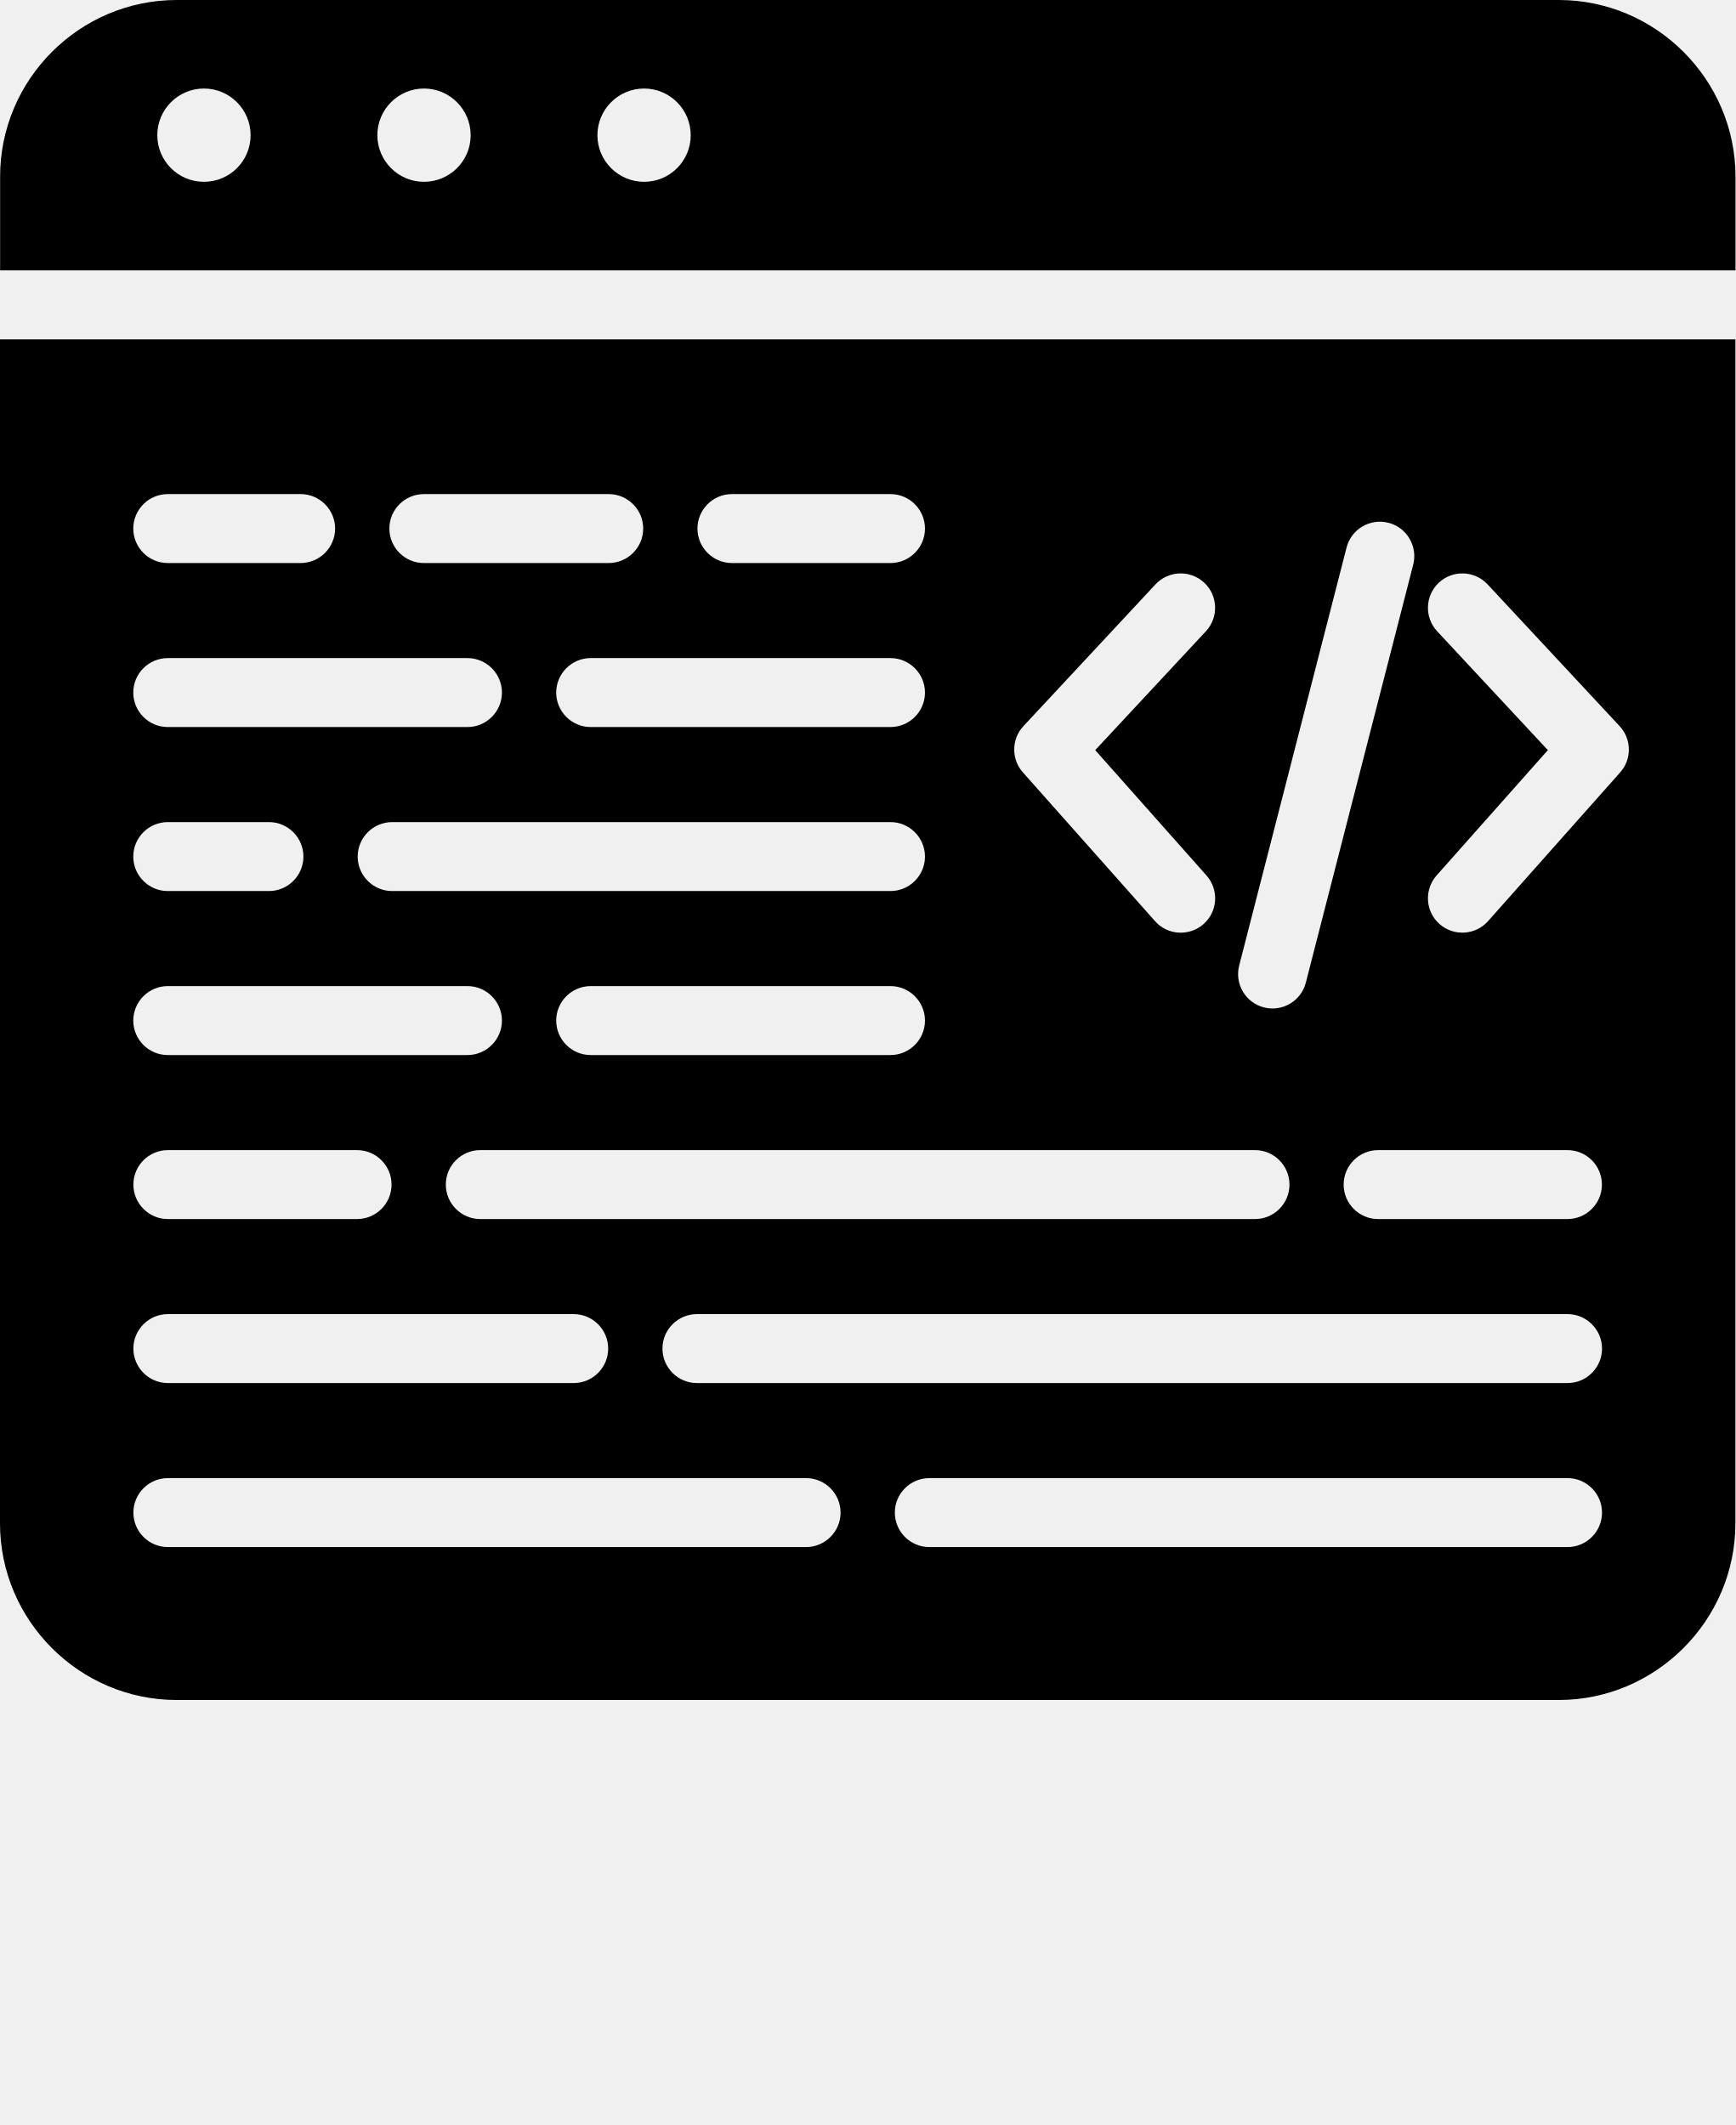
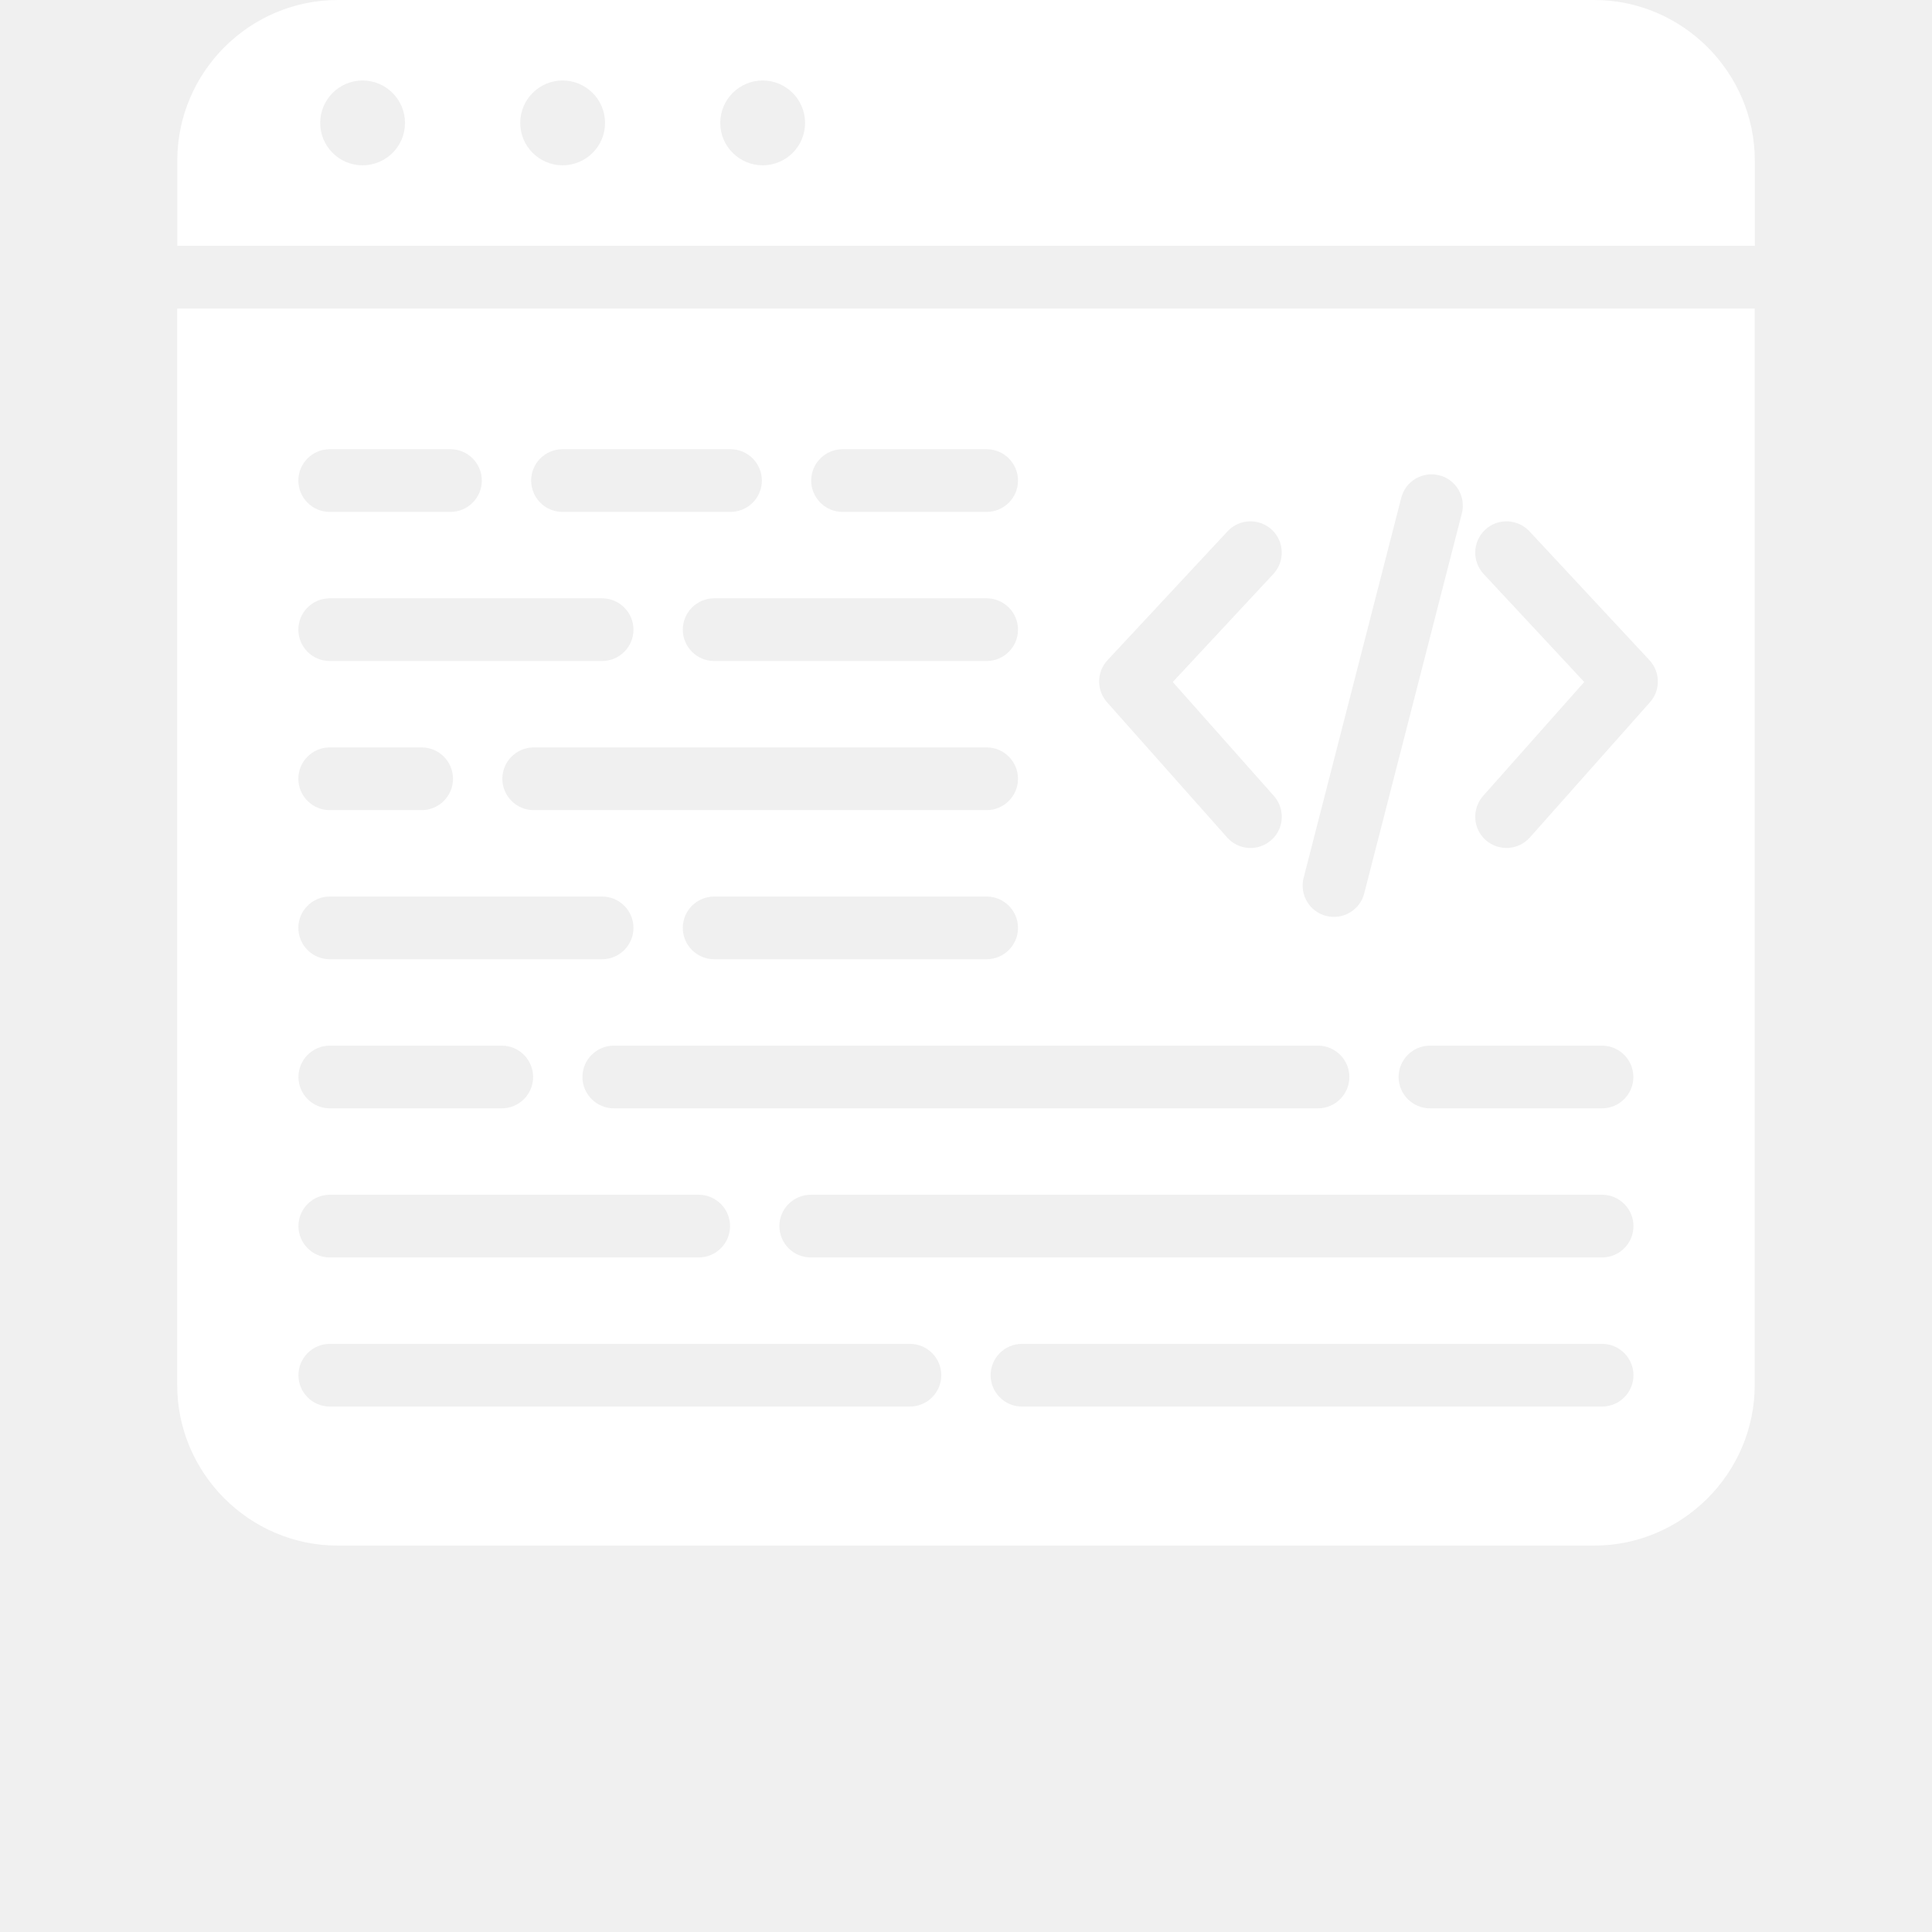
- <svg xmlns="http://www.w3.org/2000/svg" fill="red" xml:space="preserve" version="1.1" style="shape-rendering:geometricPrecision;text-rendering:geometricPrecision;image-rendering:optimizeQuality;" viewBox="0 0 167.59 205.238" x="0px" y="0px" fill-rule="evenodd" clip-rule="evenodd">
-   <defs>
-     <style type="text/css">
- 
-     .fil0 {fill:black;fill-rule:nonzero}
- 
-   </style>
-   </defs>
-   <g>
-     <path class="fil0" d="M167.59 32.78l-167.59 0 0 114.35c0,9.38 7.68,17.06 17.06,17.06l133.46 0c9.37,0 17.06,-7.69 17.06,-17.06l0 -114.35zm-28.81 28.19c-1.25,-1.34 -1.17,-3.45 0.17,-4.7 1.34,-1.25 3.45,-1.17 4.7,0.17l12.75 13.69c1.2,1.29 1.18,3.28 -0.01,4.54l-12.69 14.29c-1.21,1.37 -3.31,1.5 -4.69,0.29 -1.37,-1.21 -1.5,-3.31 -0.29,-4.69l10.75 -12.11 -10.69 -11.48zm-27.2 -4.53c1.25,-1.34 3.35,-1.42 4.7,-0.17 1.34,1.25 1.42,3.35 0.17,4.7l-10.69 11.48 10.75 12.11c1.21,1.37 1.09,3.48 -0.29,4.69 -1.37,1.21 -3.48,1.09 -4.69,-0.29l-12.69 -14.29c-1.19,-1.26 -1.21,-3.26 -0.01,-4.54l12.75 -13.69zm18.45 -3.55c0.45,-1.78 2.26,-2.85 4.04,-2.4 1.78,0.45 2.85,2.26 2.4,4.04l-10.37 40.37c-0.45,1.78 -2.26,2.85 -4.04,2.4 -1.78,-0.45 -2.85,-2.26 -2.4,-4.04l10.37 -40.37zm-113.82 96.53c-1.84,0 -3.33,-1.5 -3.33,-3.33 0,-1.84 1.5,-3.33 3.33,-3.33l61.63 0c1.84,0 3.33,1.5 3.33,3.33 0,1.84 -1.5,3.33 -3.33,3.33l-61.63 0zm73.53 0c-1.84,0 -3.33,-1.5 -3.33,-3.33 0,-1.84 1.5,-3.33 3.33,-3.33l61.63 0c1.84,0 3.33,1.5 3.33,3.33 0,1.84 -1.5,3.33 -3.33,3.33l-61.63 0zm-73.53 -15.84c-1.84,0 -3.33,-1.5 -3.33,-3.33 0,-1.84 1.5,-3.33 3.33,-3.33l39.19 0c1.84,0 3.33,1.5 3.33,3.33 0,1.84 -1.5,3.33 -3.33,3.33l-39.19 0zm51.09 0c-1.84,0 -3.33,-1.5 -3.33,-3.33 0,-1.84 1.5,-3.33 3.33,-3.33l84.07 0c1.84,0 3.33,1.5 3.33,3.33 0,1.84 -1.5,3.33 -3.33,3.33l-84.07 0zm-51.09 -15.84c-1.84,0 -3.33,-1.5 -3.33,-3.33 0,-1.84 1.5,-3.33 3.33,-3.33l18.27 0c1.84,0 3.33,1.5 3.33,3.33 0,1.84 -1.5,3.33 -3.33,3.33l-18.27 0zm30.17 0c-1.84,0 -3.33,-1.5 -3.33,-3.33 0,-1.84 1.5,-3.33 3.33,-3.33l74.81 0c1.84,0 3.33,1.5 3.33,3.33 0,1.84 -1.5,3.33 -3.33,3.33l-74.81 0zm86.7 0c-1.84,0 -3.33,-1.5 -3.33,-3.33 0,-1.84 1.5,-3.33 3.33,-3.33l18.28 0c1.84,0 3.33,1.5 3.33,3.33 0,1.84 -1.5,3.33 -3.33,3.33l-18.28 0zm-116.88 -15.84c-1.84,0 -3.33,-1.5 -3.33,-3.33 0,-1.84 1.5,-3.33 3.33,-3.33l28.94 0c1.84,0 3.33,1.5 3.33,3.33 0,1.84 -1.5,3.33 -3.33,3.33l-28.94 0zm40.84 0c-1.84,0 -3.33,-1.5 -3.33,-3.33 0,-1.84 1.5,-3.33 3.33,-3.33l28.95 0c1.84,0 3.33,1.5 3.33,3.33 0,1.84 -1.5,3.33 -3.33,3.33l-28.95 0zm-40.84 -15.84c-1.84,0 -3.33,-1.5 -3.33,-3.33 0,-1.84 1.5,-3.33 3.33,-3.33l9.77 0c1.84,0 3.33,1.5 3.33,3.33 0,1.84 -1.5,3.33 -3.33,3.33l-9.77 0zm21.67 0c-1.84,0 -3.33,-1.5 -3.33,-3.33 0,-1.84 1.5,-3.33 3.33,-3.33l48.12 0c1.84,0 3.33,1.5 3.33,3.33 0,1.84 -1.5,3.33 -3.33,3.33l-48.12 0zm-21.67 -15.84c-1.84,0 -3.33,-1.5 -3.33,-3.33 0,-1.84 1.5,-3.33 3.33,-3.33l28.94 0c1.84,0 3.33,1.5 3.33,3.33 0,1.84 -1.5,3.33 -3.33,3.33l-28.94 0zm40.84 0c-1.84,0 -3.33,-1.5 -3.33,-3.33 0,-1.84 1.5,-3.33 3.33,-3.33l28.95 0c1.84,0 3.33,1.5 3.33,3.33 0,1.84 -1.5,3.33 -3.33,3.33l-28.95 0zm-40.84 -15.84c-1.84,0 -3.33,-1.5 -3.33,-3.33 0,-1.84 1.5,-3.33 3.33,-3.33l12.83 0c1.84,0 3.33,1.5 3.33,3.33 0,1.84 -1.5,3.33 -3.33,3.33l-12.83 0zm24.73 0c-1.84,0 -3.33,-1.5 -3.33,-3.33 0,-1.84 1.5,-3.33 3.33,-3.33l17.85 0c1.84,0 3.33,1.5 3.33,3.33 0,1.84 -1.5,3.33 -3.33,3.33l-17.85 0zm29.75 0c-1.84,0 -3.33,-1.5 -3.33,-3.33 0,-1.84 1.5,-3.33 3.33,-3.33l15.31 0c1.84,0 3.33,1.5 3.33,3.33 0,1.84 -1.5,3.33 -3.33,3.33l-15.31 0z" />
-     <path class="fil0" d="M-0 26.11l167.59 0 0 -9.05c0,-9.37 -7.69,-17.06 -17.06,-17.06l-133.46 0c-9.39,0 -17.06,7.67 -17.06,17.06l0 9.05zm62.2 -17.56c2.48,0 4.5,2.02 4.5,4.51 0,2.49 -2.02,4.5 -4.5,4.5 -2.49,0 -4.51,-2.02 -4.51,-4.5 0,-2.49 2.02,-4.51 4.51,-4.51zm-21.26 0c2.49,0 4.51,2.02 4.51,4.51 0,2.49 -2.02,4.5 -4.51,4.5 -2.48,0 -4.5,-2.02 -4.5,-4.5 0,-2.49 2.02,-4.51 4.5,-4.51zm-21.25 0c2.49,0 4.51,2.02 4.51,4.51 0,2.49 -2.02,4.5 -4.51,4.5 -2.49,0 -4.5,-2.02 -4.5,-4.5 0,-2.49 2.02,-4.51 4.5,-4.51z" />
+ <svg xmlns="http://www.w3.org/2000/svg" id="SvgjsSvg1020" width="288" height="288" version="1.1">
+   <defs id="SvgjsDefs1021" />
+   <g id="SvgjsG1022" transform="matrix(1,0,0,1,0,0)">
+     <svg fill="currentColor" fill-rule="evenodd" clip-rule="evenodd" image-rendering="optimizeQuality" shape-rendering="geometricPrecision" text-rendering="geometricPrecision" viewBox="0 0 167.59 205.238" width="288" height="288">
+       <path fill="#ffffff" fill-rule="nonzero" d="M167.59 32.78l-167.59 0 0 114.35c0 9.38 7.68 17.06 17.06 17.06l133.46 0c9.37 0 17.06-7.69 17.06-17.06l0-114.35zm-28.81 28.19c-1.25-1.34-1.17-3.45.17-4.7 1.34-1.25 3.45-1.17 4.7.17l12.75 13.69c1.2 1.29 1.18 3.28-.01 4.54l-12.69 14.29c-1.21 1.37-3.31 1.5-4.69.29-1.37-1.21-1.5-3.31-.29-4.69l10.75-12.11-10.69-11.48zm-27.2-4.53c1.25-1.34 3.35-1.42 4.7-.17 1.34 1.25 1.42 3.35.17 4.7l-10.69 11.48 10.75 12.11c1.21 1.37 1.09 3.48-.29 4.69-1.37 1.21-3.48 1.09-4.69-.29l-12.69-14.29c-1.19-1.26-1.21-3.26-.01-4.54l12.75-13.69zm18.45-3.55c.45-1.78 2.26-2.85 4.04-2.4 1.78.45 2.85 2.26 2.4 4.04l-10.37 40.37c-.45 1.78-2.26 2.85-4.04 2.4-1.78-.45-2.85-2.26-2.4-4.04l10.37-40.37zm-113.82 96.53c-1.84 0-3.33-1.5-3.33-3.33 0-1.84 1.5-3.33 3.33-3.33l61.63 0c1.84 0 3.33 1.5 3.33 3.33 0 1.84-1.5 3.33-3.33 3.33l-61.63 0zm73.53 0c-1.84 0-3.33-1.5-3.33-3.33 0-1.84 1.5-3.33 3.33-3.33l61.63 0c1.84 0 3.33 1.5 3.33 3.33 0 1.84-1.5 3.33-3.33 3.33l-61.63 0zm-73.53-15.84c-1.84 0-3.33-1.5-3.33-3.33 0-1.84 1.5-3.33 3.33-3.33l39.19 0c1.84 0 3.33 1.5 3.33 3.33 0 1.84-1.5 3.33-3.33 3.33l-39.19 0zm51.09 0c-1.84 0-3.33-1.5-3.33-3.33 0-1.84 1.5-3.33 3.33-3.33l84.07 0c1.84 0 3.33 1.5 3.33 3.33 0 1.84-1.5 3.33-3.33 3.33l-84.07 0zm-51.09-15.84c-1.84 0-3.33-1.5-3.33-3.33 0-1.84 1.5-3.33 3.33-3.33l18.27 0c1.84 0 3.33 1.5 3.33 3.33 0 1.84-1.5 3.33-3.33 3.33l-18.27 0zm30.17 0c-1.84 0-3.33-1.5-3.33-3.33 0-1.84 1.5-3.33 3.33-3.33l74.81 0c1.84 0 3.33 1.5 3.33 3.33 0 1.84-1.5 3.33-3.33 3.33l-74.81 0zm86.7 0c-1.84 0-3.33-1.5-3.33-3.33 0-1.84 1.5-3.33 3.33-3.33l18.28 0c1.84 0 3.33 1.5 3.33 3.33 0 1.84-1.5 3.33-3.33 3.33l-18.28 0zm-116.88-15.84c-1.84 0-3.33-1.5-3.33-3.33 0-1.84 1.5-3.33 3.33-3.33l28.94 0c1.84 0 3.33 1.5 3.33 3.33 0 1.84-1.5 3.33-3.33 3.33l-28.94 0zm40.84 0c-1.84 0-3.33-1.5-3.33-3.33 0-1.84 1.5-3.33 3.33-3.33l28.95 0c1.84 0 3.33 1.5 3.33 3.33 0 1.84-1.5 3.33-3.33 3.33l-28.95 0zm-40.84-15.84c-1.84 0-3.33-1.5-3.33-3.33 0-1.84 1.5-3.33 3.33-3.33l9.77 0c1.84 0 3.33 1.5 3.33 3.33 0 1.84-1.5 3.33-3.33 3.33l-9.77 0zm21.67 0c-1.84 0-3.33-1.5-3.33-3.33 0-1.84 1.5-3.33 3.33-3.33l48.12 0c1.84 0 3.33 1.5 3.33 3.33 0 1.84-1.5 3.33-3.33 3.33l-48.12 0zm-21.67-15.84c-1.84 0-3.33-1.5-3.33-3.33 0-1.84 1.5-3.33 3.33-3.33l28.94 0c1.84 0 3.33 1.5 3.33 3.33 0 1.84-1.5 3.33-3.33 3.33l-28.94 0zm40.84 0c-1.84 0-3.33-1.5-3.33-3.33 0-1.84 1.5-3.33 3.33-3.33l28.95 0c1.84 0 3.33 1.5 3.33 3.33 0 1.84-1.5 3.33-3.33 3.33l-28.95 0zm-40.84-15.84c-1.84 0-3.33-1.5-3.33-3.33 0-1.84 1.5-3.33 3.33-3.33l12.83 0c1.84 0 3.33 1.5 3.33 3.33 0 1.84-1.5 3.33-3.33 3.33l-12.83 0zm24.73 0c-1.84 0-3.33-1.5-3.33-3.33 0-1.84 1.5-3.33 3.33-3.33l17.85 0c1.84 0 3.33 1.5 3.33 3.33 0 1.84-1.5 3.33-3.33 3.33l-17.85 0zm29.75 0c-1.84 0-3.33-1.5-3.33-3.33 0-1.84 1.5-3.33 3.33-3.33l15.31 0c1.84 0 3.33 1.5 3.33 3.33 0 1.84-1.5 3.33-3.33 3.33l-15.31 0zM0 26.11l167.59 0 0-9.05c0-9.37-7.69-17.06-17.06-17.06l-133.46 0c-9.39 0-17.06 7.67-17.06 17.06l0 9.05zm62.2-17.56c2.48 0 4.5 2.02 4.5 4.51 0 2.49-2.02 4.5-4.5 4.5-2.49 0-4.51-2.02-4.51-4.5 0-2.49 2.02-4.51 4.51-4.51zm-21.26 0c2.49 0 4.51 2.02 4.51 4.51 0 2.49-2.02 4.5-4.51 4.5-2.48 0-4.5-2.02-4.5-4.5 0-2.49 2.02-4.51 4.5-4.51zm-21.25 0c2.49 0 4.51 2.02 4.51 4.51 0 2.49-2.02 4.5-4.51 4.5-2.49 0-4.5-2.02-4.5-4.5 0-2.49 2.02-4.51 4.5-4.51z" class="color000 svgShape" />
+     </svg>
  </g>
</svg>
